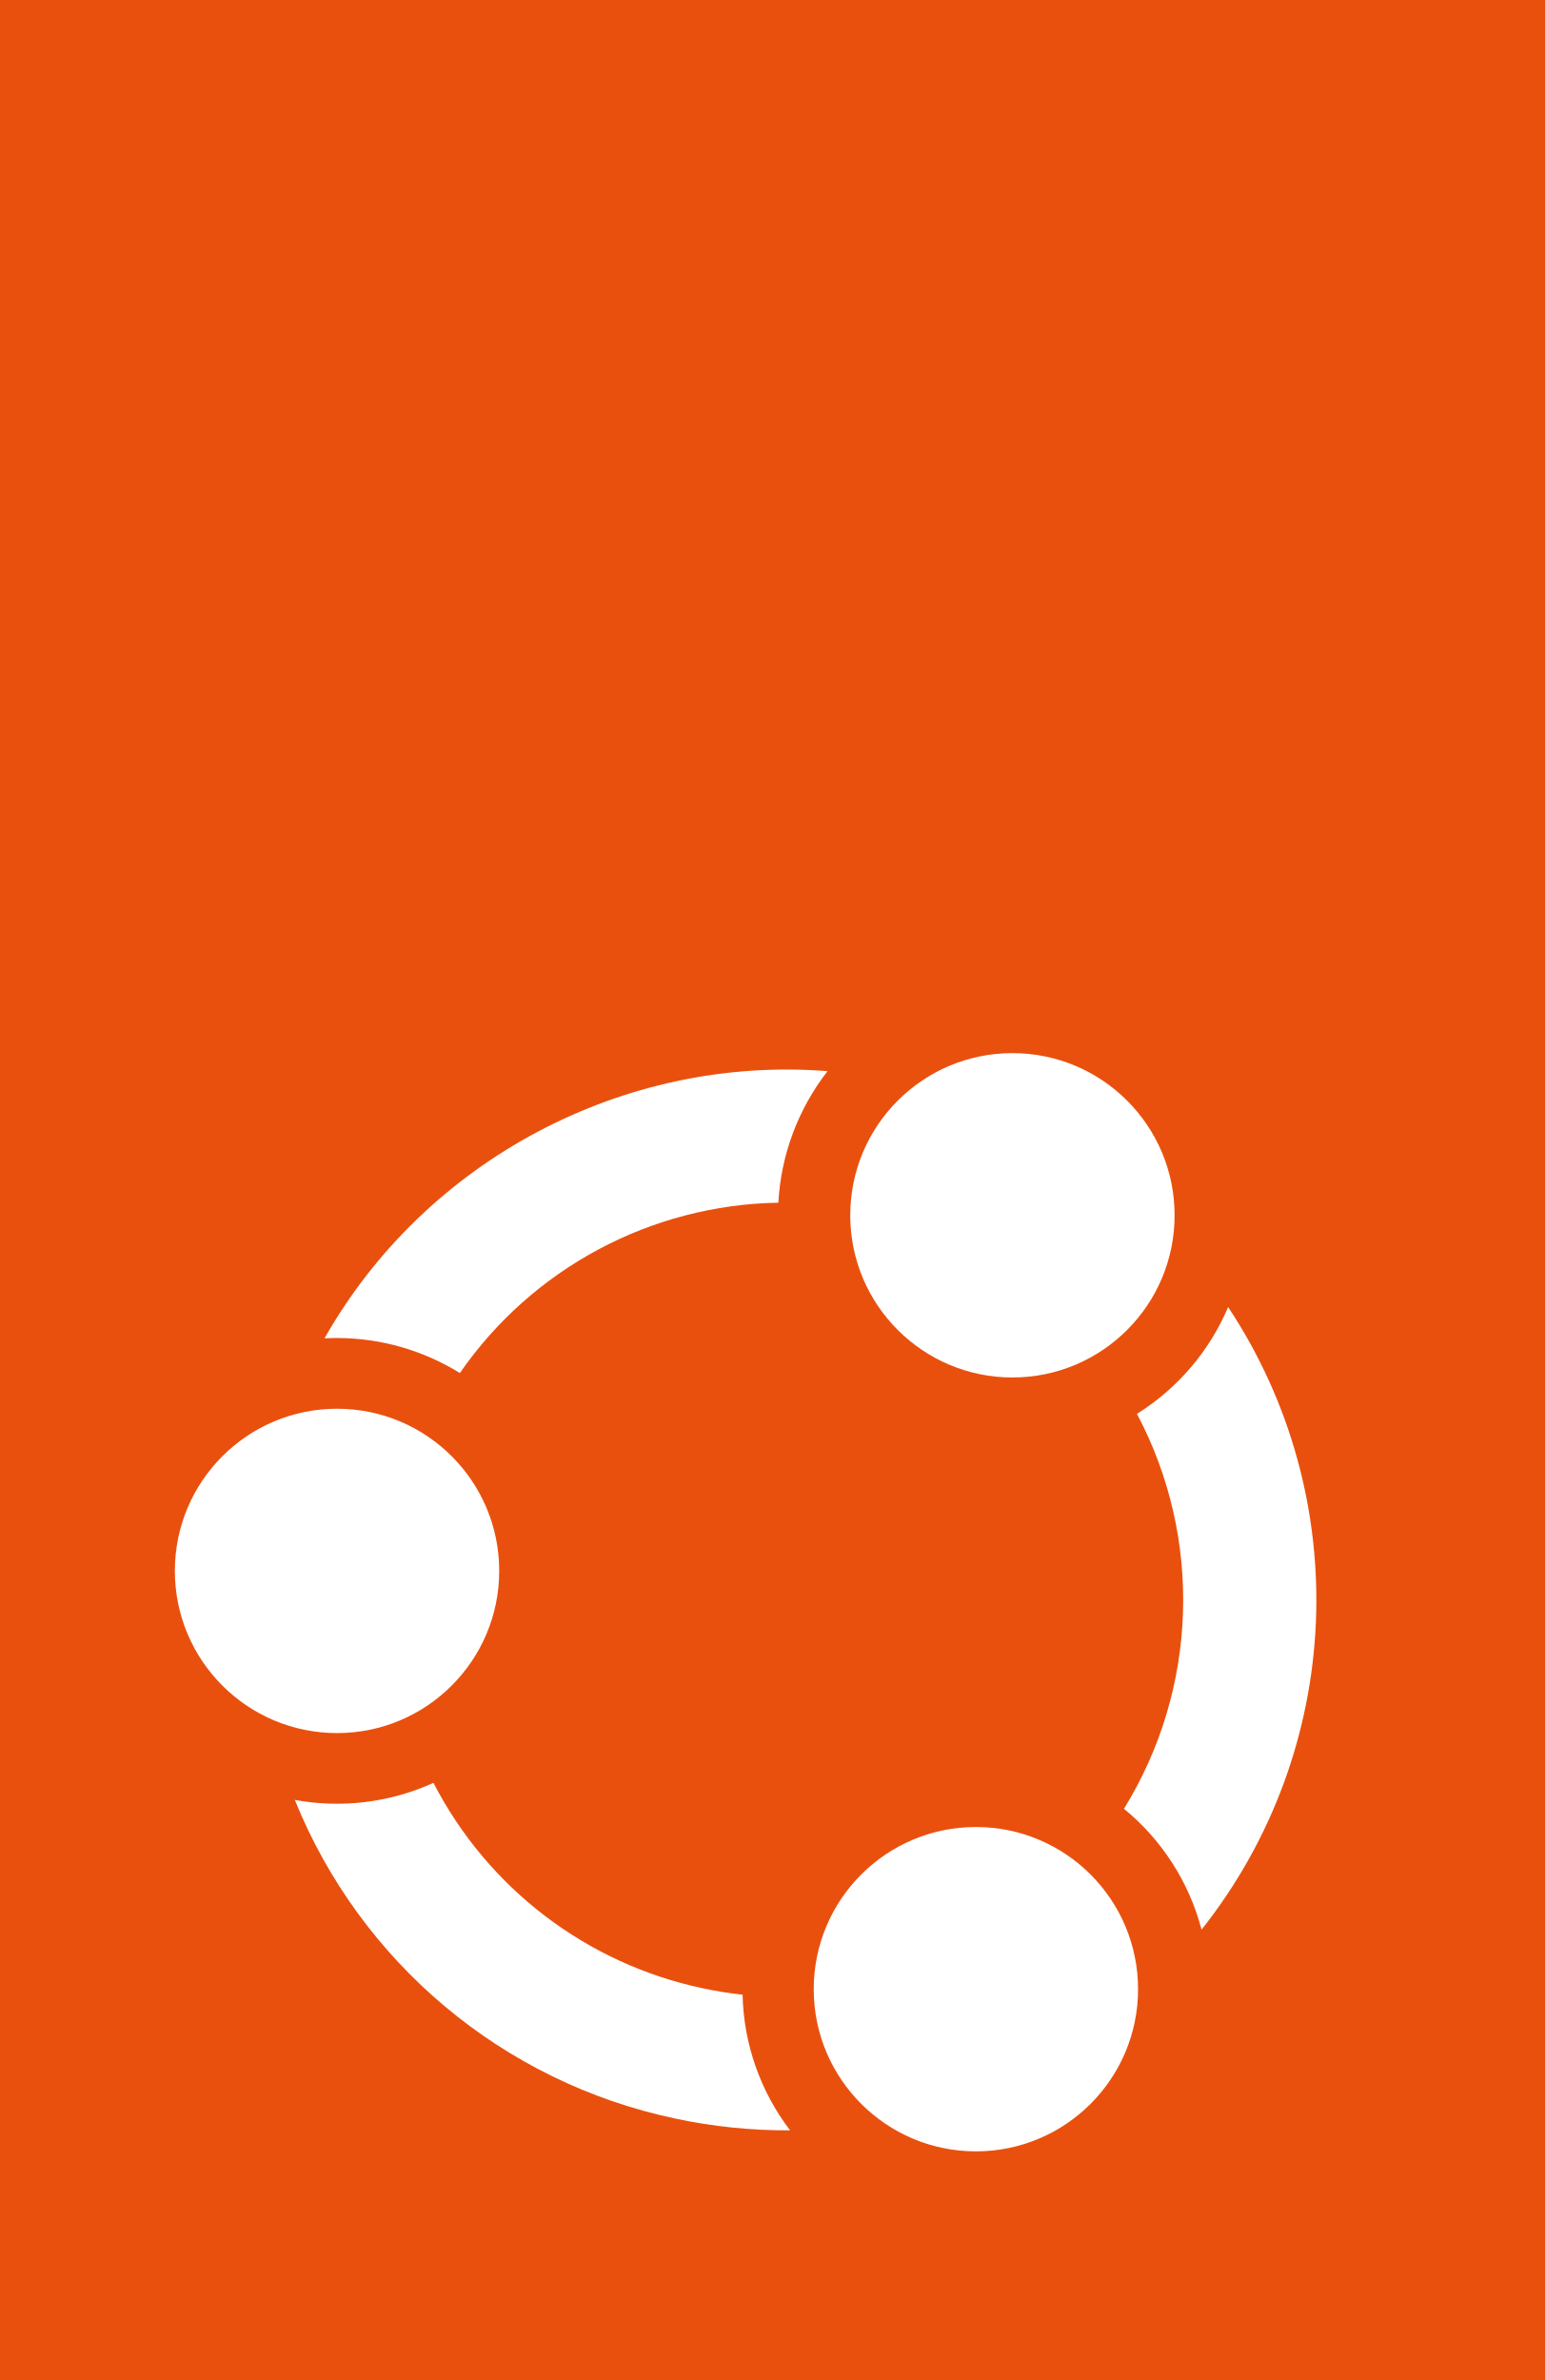
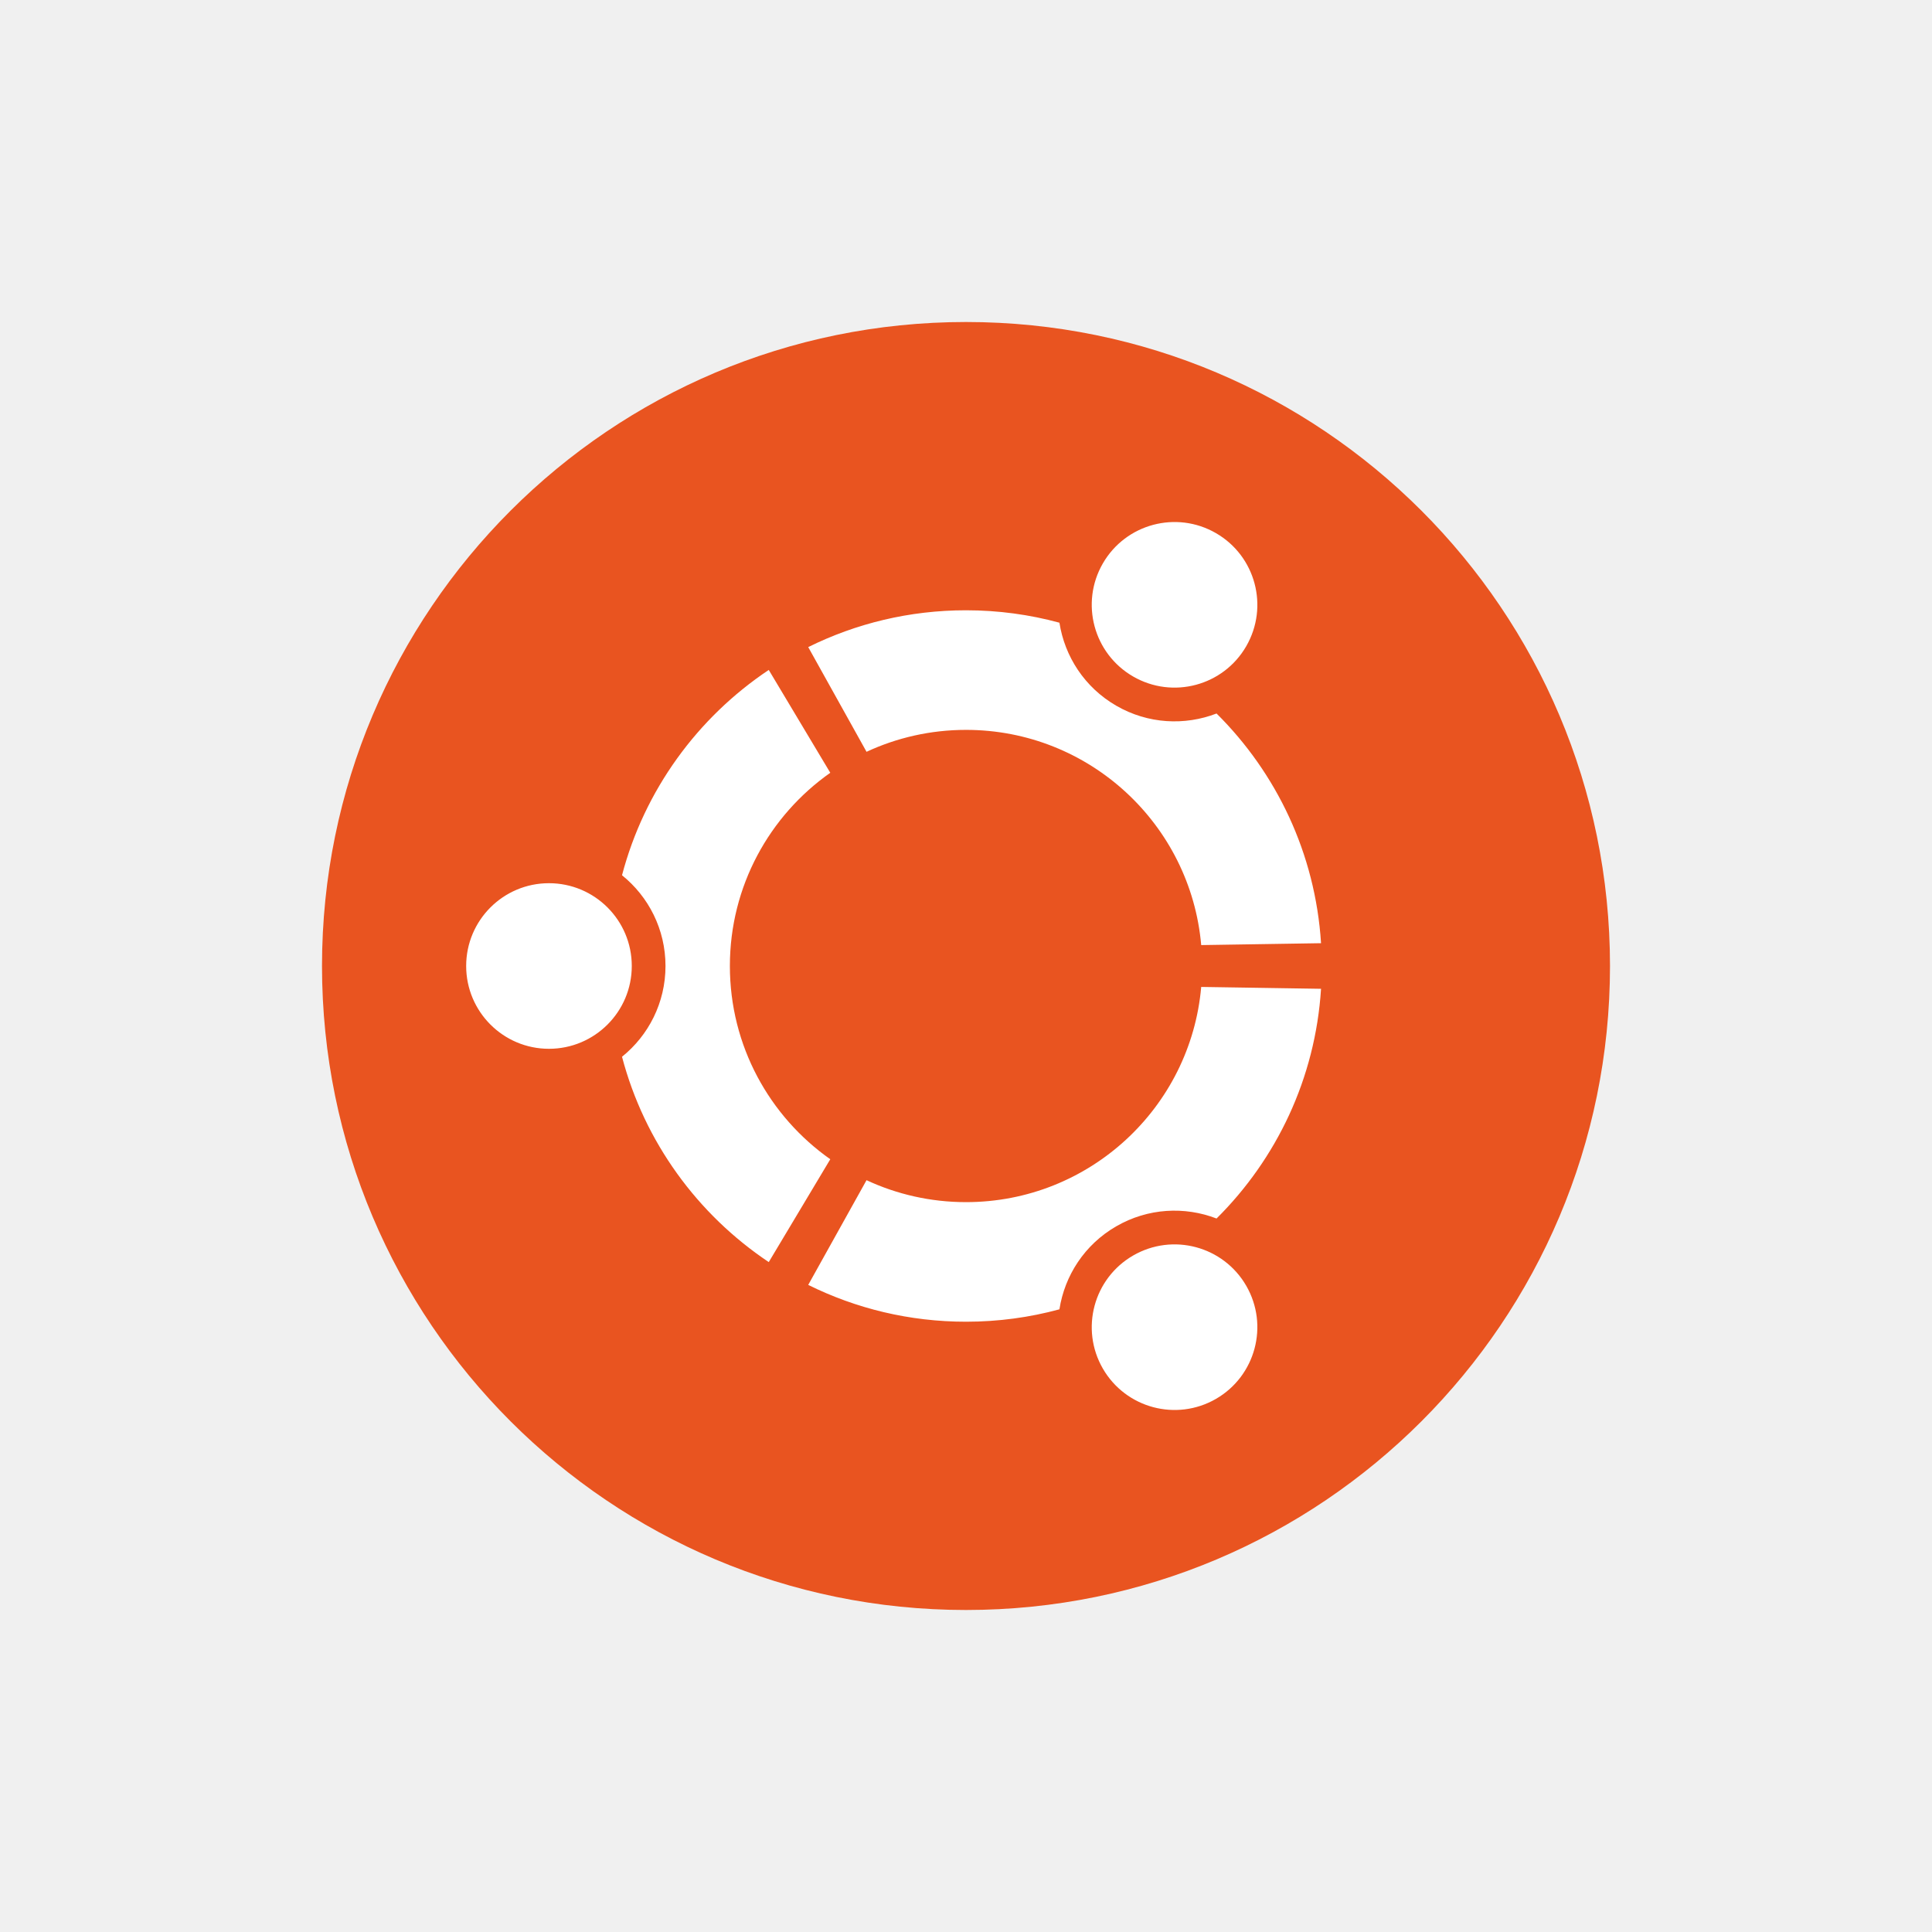
- <svg xmlns="http://www.w3.org/2000/svg" id="Layer_1" data-name="Layer 1" viewBox="0 0 1038.905 1600">
-   <defs>
-     <style>.cls-1{fill:#e9500e;}.cls-2{fill:#fff;}</style>
-   </defs>
-   <rect class="cls-1" width="1038.905" height="1600" />
-   <circle class="cls-2" cx="226.588" cy="1056.074" r="109.027" />
-   <circle class="cls-2" cx="680.645" cy="817.007" r="109.027" />
-   <path class="cls-2" d="M472.482,1336.666a265.525,265.525,0,0,1-181.071-138.098,156.948,156.948,0,0,1-93.219,11.458,354.935,354.935,0,0,0,255.537,214.165,359.211,359.211,0,0,0,77.419,7.967,156.003,156.003,0,0,1-31.922-91.155C490.246,1340.005,481.277,1338.548,472.482,1336.666Z" transform="translate(0)" />
-   <circle class="cls-2" cx="656.082" cy="1337.267" r="109.027" />
-   <path class="cls-2" d="M807.798,1297.221A356.701,356.701,0,0,0,825.673,878.702a157.144,157.144,0,0,1-61.31,71.803,267.293,267.293,0,0,1-8.737,265.488A156.347,156.347,0,0,1,807.798,1297.221Z" transform="translate(0)" />
-   <path class="cls-2" d="M218.176,899.719q4.151-.228,8.305-.226A157.346,157.346,0,0,1,309.164,923.039,265.906,265.906,0,0,1,523.272,808.53a158.088,158.088,0,0,1,33.076-88.42C419.245,709.252,286.024,780.001,218.176,899.719Z" transform="translate(0)" />
+ <svg xmlns="http://www.w3.org/2000/svg" id="circle_of_friends__x5F__orange" width="425.197" height="425.197" x="0" y="0" enable-background="new 0 0 425.197 425.197" version="1.1" viewBox="0 0 425.197 425.197" xml:space="preserve">
+   <g>
+     <path fill="#E95420" d="M354.331,212.595c0,78.279-63.45,141.735-141.729,141.735c-78.279,0-141.735-63.456-141.735-141.735 c0-78.274,63.457-141.728,141.735-141.728C290.881,70.867,354.331,134.32,354.331,212.595z" />
+     <path fill="#FFF" d="M139.043,212.595c0,10.064-8.159,18.225-18.23,18.225c-10.059,0-18.218-8.16-18.218-18.225 c0-10.06,8.159-18.219,18.218-18.219C130.884,194.376,139.043,202.535,139.043,212.595z M242.717,301.201 c5.033,8.709,16.173,11.696,24.889,6.67c8.715-5.033,11.701-16.179,6.669-24.895c-5.032-8.715-16.173-11.695-24.888-6.663 C240.671,281.346,237.685,292.486,242.717,301.201z M274.274,142.219c5.032-8.717,2.052-19.86-6.669-24.887 c-8.71-5.032-19.855-2.046-24.889,6.667c-5.032,8.715-2.046,19.857,6.67,24.889C258.102,153.92,269.248,150.934,274.274,142.219z M212.602,160.632c27.153,0,49.434,20.814,51.761,47.364l26.372-0.416c-1.252-19.727-9.809-37.469-22.995-50.551 c-6.98,2.693-15.079,2.327-22.066-1.71c-6.992-4.037-11.359-10.871-12.514-18.275c-6.554-1.78-13.448-2.733-20.558-2.733 c-12.471,0-24.259,2.916-34.727,8.103l12.832,23.043C197.357,162.367,204.784,160.632,212.602,160.632z M160.633,212.595 c0-17.577,8.734-33.121,22.097-42.52l-13.54-22.634c-15.684,10.474-27.367,26.451-32.296,45.183 c5.833,4.697,9.57,11.897,9.57,19.972c0,8.08-3.738,15.28-9.57,19.978c4.929,18.731,16.612,34.708,32.296,45.188l13.54-22.634 C169.367,245.722,160.633,230.184,160.633,212.595z M212.602,264.568c-7.817,0-15.244-1.734-21.895-4.83l-12.832,23.043 c10.468,5.191,22.255,8.104,34.727,8.104c7.109,0,14.004-0.946,20.558-2.729c1.154-7.409,5.521-14.243,12.514-18.273 c6.987-4.037,15.086-4.404,22.066-1.711c13.187-13.088,21.743-30.83,22.995-50.557l-26.372-0.409 C262.035,243.749,239.755,264.568,212.602,264.568z" />
+   </g>
</svg>
